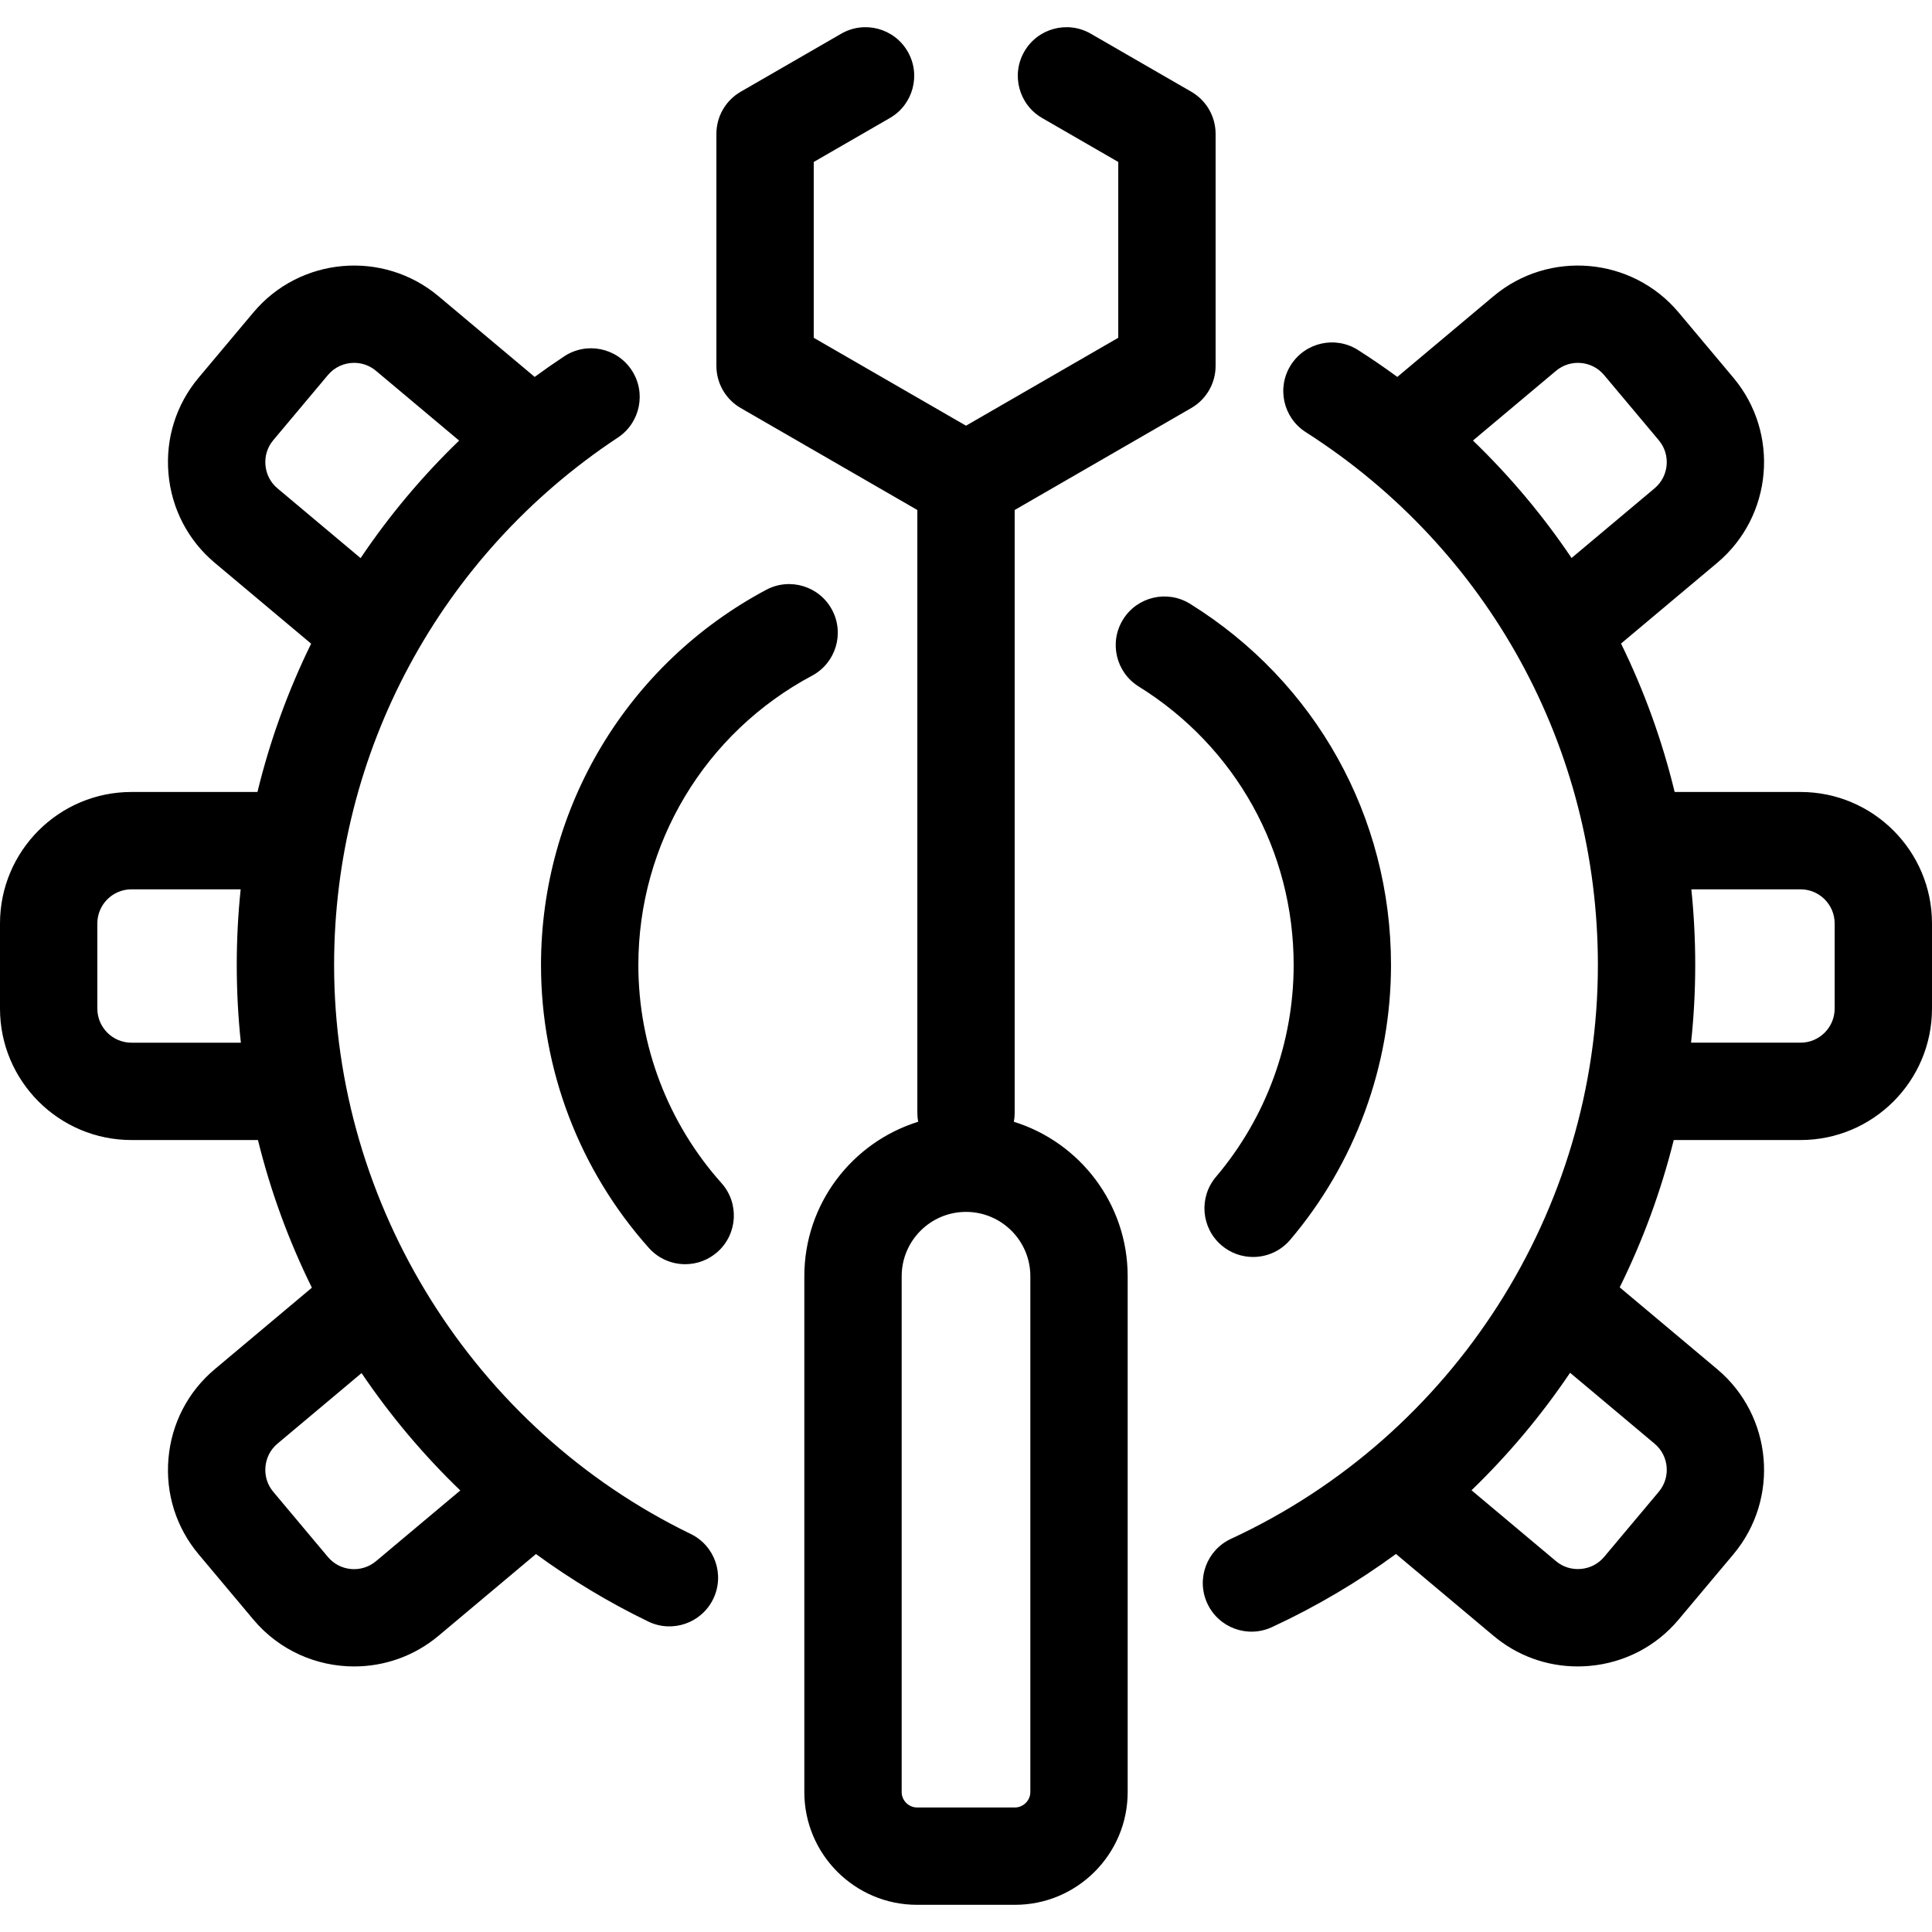
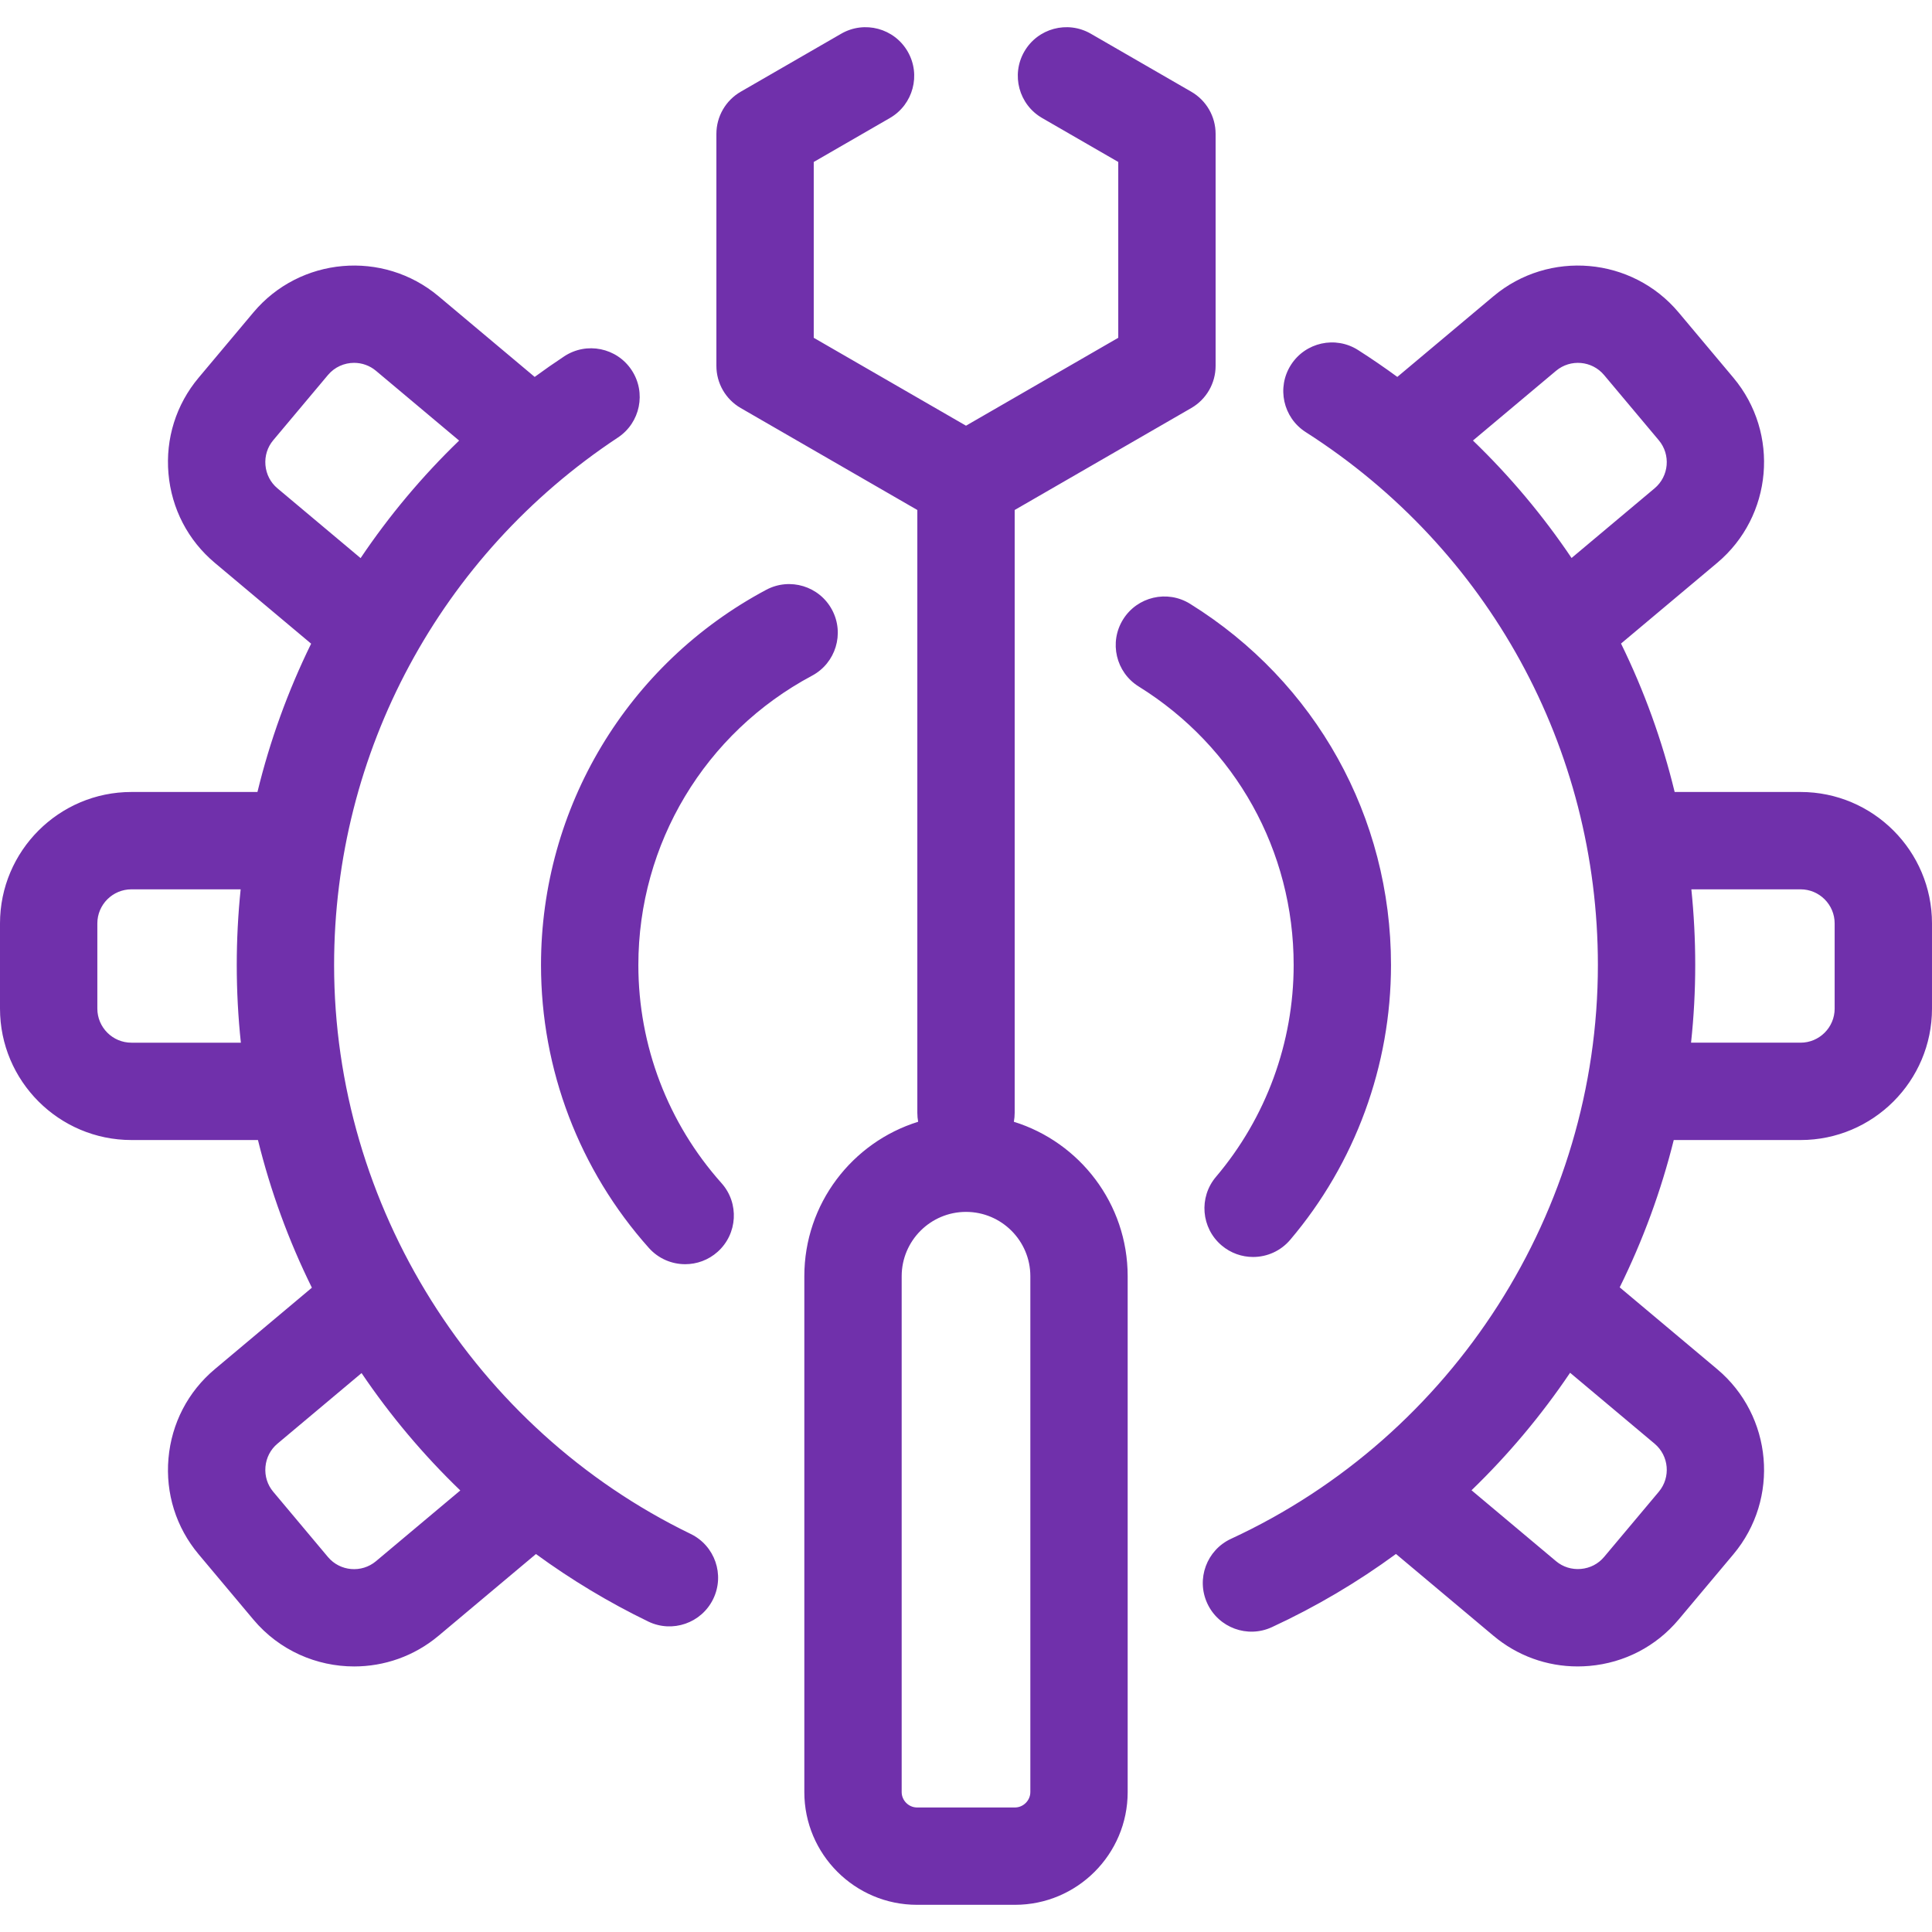
- <svg xmlns="http://www.w3.org/2000/svg" fill="#000000" height="800px" width="800px" version="1.1" id="Capa_1" viewBox="0 0 357.25 357.25" xml:space="preserve">
+ <svg xmlns="http://www.w3.org/2000/svg" fill="#7030AB" height="800px" width="800px" version="1.1" id="Capa_1" viewBox="0 0 357.25 357.25" xml:space="preserve">
  <path d="M127.712,283.641c-40.053-19.423-65.933-60.717-65.933-105.201c0-39.34,19.617-75.8,52.475-97.531  c4.146-2.742,5.284-8.326,2.542-12.472s-8.325-5.284-12.472-2.542c-1.855,1.228-3.673,2.494-5.455,3.801L81.093,54.779  c-10.266-8.613-25.627-7.27-34.241,2.996L36.731,69.839c-4.164,4.961-6.145,11.261-5.579,17.74  c0.567,6.48,3.612,12.341,8.573,16.502l17.807,14.943c-4.276,8.717-7.613,17.911-9.927,27.423H24.304  C10.903,146.447,0,157.35,0,170.751v15.75c0,13.401,10.903,24.304,24.304,24.304h23.395c2.323,9.426,5.662,18.577,9.973,27.305  l-17.944,15.059c-4.963,4.163-8.008,10.023-8.575,16.504c-0.566,6.479,1.415,12.779,5.577,17.737l10.123,12.068  c4.801,5.72,11.696,8.668,18.638,8.668c5.514,0,11.059-1.862,15.604-5.674l18.01-15.113c6.503,4.752,13.445,8.933,20.753,12.477  c4.473,2.167,9.856,0.301,12.025-4.171C134.052,291.193,132.184,285.809,127.712,283.641z M24.304,192.806  c-3.476,0-6.304-2.828-6.304-6.304v-15.75c0-3.476,2.828-6.304,6.304-6.304H44.5c-0.478,4.618-0.721,9.287-0.721,13.992  c0,4.82,0.255,9.614,0.76,14.366H24.304z M51.294,90.29c-1.277-1.071-2.062-2.591-2.21-4.279c-0.147-1.689,0.362-3.323,1.436-4.602  l10.122-12.065c1.245-1.484,3.033-2.249,4.833-2.249c1.431,0,2.869,0.483,4.048,1.472L84.898,81.47  c-6.863,6.624-12.958,13.911-18.219,21.731L51.294,90.29z M69.525,288.683c-2.665,2.235-6.651,1.886-8.884-0.774L50.519,275.84  c-1.072-1.277-1.582-2.911-1.434-4.6c0.148-1.688,0.933-3.208,2.212-4.282l15.56-13.058c5.334,7.889,11.457,15.156,18.256,21.703  L69.525,288.683z M332.946,146.447h-23.283c-2.309-9.528-5.642-18.729-9.916-27.446l17.778-14.919  c10.265-8.613,11.609-23.974,2.996-34.242l-10.123-12.065c-8.614-10.266-23.975-11.61-34.241-2.996l-17.775,14.916  c-2.349-1.721-4.766-3.376-7.243-4.959c-4.189-2.676-9.754-1.45-12.43,2.739c-2.676,4.189-1.45,9.754,2.739,12.43  c33.826,21.611,54.021,58.446,54.021,98.535c0,45.388-26.627,87.036-67.836,106.104c-4.511,2.087-6.476,7.437-4.389,11.947  c2.087,4.511,7.438,6.477,11.947,4.389c8.167-3.779,15.837-8.326,22.941-13.532l18.024,15.124c4.404,3.696,9.864,5.672,15.568,5.672  c0.721,0,1.445-0.032,2.172-0.095c6.479-0.567,12.34-3.611,16.502-8.572l10.123-12.064c8.614-10.267,7.271-25.627-2.996-34.242  l-18.023-15.125c4.278-8.657,7.641-17.785,9.994-27.24h23.449c13.401,0,24.304-10.903,24.304-24.304v-15.75  C357.25,157.35,346.347,146.447,332.946,146.447z M305.956,266.958c2.663,2.235,3.012,6.22,0.777,8.884l-10.123,12.064  c-1.072,1.277-2.592,2.062-4.281,2.209c-1.694,0.146-3.323-0.361-4.601-1.434l-15.625-13.111  c6.833-6.601,12.938-13.892,18.225-21.728L305.956,266.958z M290.6,103.18c-5.261-7.814-11.365-15.1-18.235-21.72l15.363-12.891  c2.663-2.234,6.647-1.886,8.882,0.776l10.122,12.064c2.235,2.664,1.887,6.65-0.776,8.885L290.6,103.18z M339.25,186.501  c0,3.476-2.828,6.304-6.304,6.304h-20.251c0.512-4.74,0.773-9.536,0.773-14.366c0-4.707-0.242-9.377-0.716-13.992h20.193  c3.476,0,6.304,2.828,6.304,6.304V186.501z M239.213,178.439c0-21.093-10.711-40.345-28.654-51.498  c-4.221-2.624-5.516-8.173-2.892-12.395c2.624-4.22,8.173-5.517,12.395-2.892c23.263,14.46,37.151,39.426,37.151,66.785  c0,18.602-6.619,36.647-18.636,50.813c-1.78,2.098-4.315,3.178-6.867,3.178c-2.058,0-4.126-0.702-5.818-2.137  c-3.791-3.215-4.256-8.895-1.041-12.685C234.112,206.69,239.213,192.781,239.213,178.439z M133.413,218.772  c3.311,3.708,2.988,9.397-0.72,12.708c-1.716,1.532-3.858,2.286-5.991,2.286c-2.475,0-4.939-1.015-6.717-3.006  c-12.862-14.409-19.946-32.99-19.946-52.32c0-29.089,15.956-55.672,41.641-69.376c4.385-2.339,9.837-0.682,12.177,3.704  c2.34,4.385,0.682,9.837-3.704,12.177c-19.808,10.568-32.113,31.066-32.113,53.495C118.039,193.343,123.499,207.667,133.413,218.772  z M187.474,207.429c0.1-0.538,0.152-1.092,0.152-1.659V94.305l32.654-18.853c2.785-1.608,4.5-4.579,4.5-7.794V24.754  c0-3.215-1.715-6.187-4.5-7.794L201.704,6.235c-4.304-2.485-9.81-1.011-12.294,3.294c-2.485,4.305-1.01,9.809,3.294,12.294  l14.076,8.127v32.511l-28.154,16.255L150.47,62.462V29.951l14.078-8.127c4.305-2.485,5.78-7.989,3.295-12.294  c-2.485-4.305-7.99-5.78-12.294-3.295L136.97,16.96c-2.785,1.607-4.5,4.579-4.5,7.794v42.904c0,3.215,1.715,6.187,4.5,7.794  l32.656,18.853V205.77c0,0.567,0.052,1.121,0.152,1.659c-12.179,3.78-21.048,15.152-21.048,28.557v95.4  c0,11.49,9.346,20.837,20.833,20.837h18.12c11.49,0,20.837-9.347,20.837-20.837v-95.4  C208.521,222.581,199.652,211.209,187.474,207.429z M190.521,331.386c0,1.538-1.299,2.837-2.837,2.837h-18.12  c-1.536,0-2.833-1.299-2.833-2.837v-95.4c0-6.558,5.336-11.893,11.896-11.893s11.896,5.335,11.896,11.893V331.386z" />
</svg>
